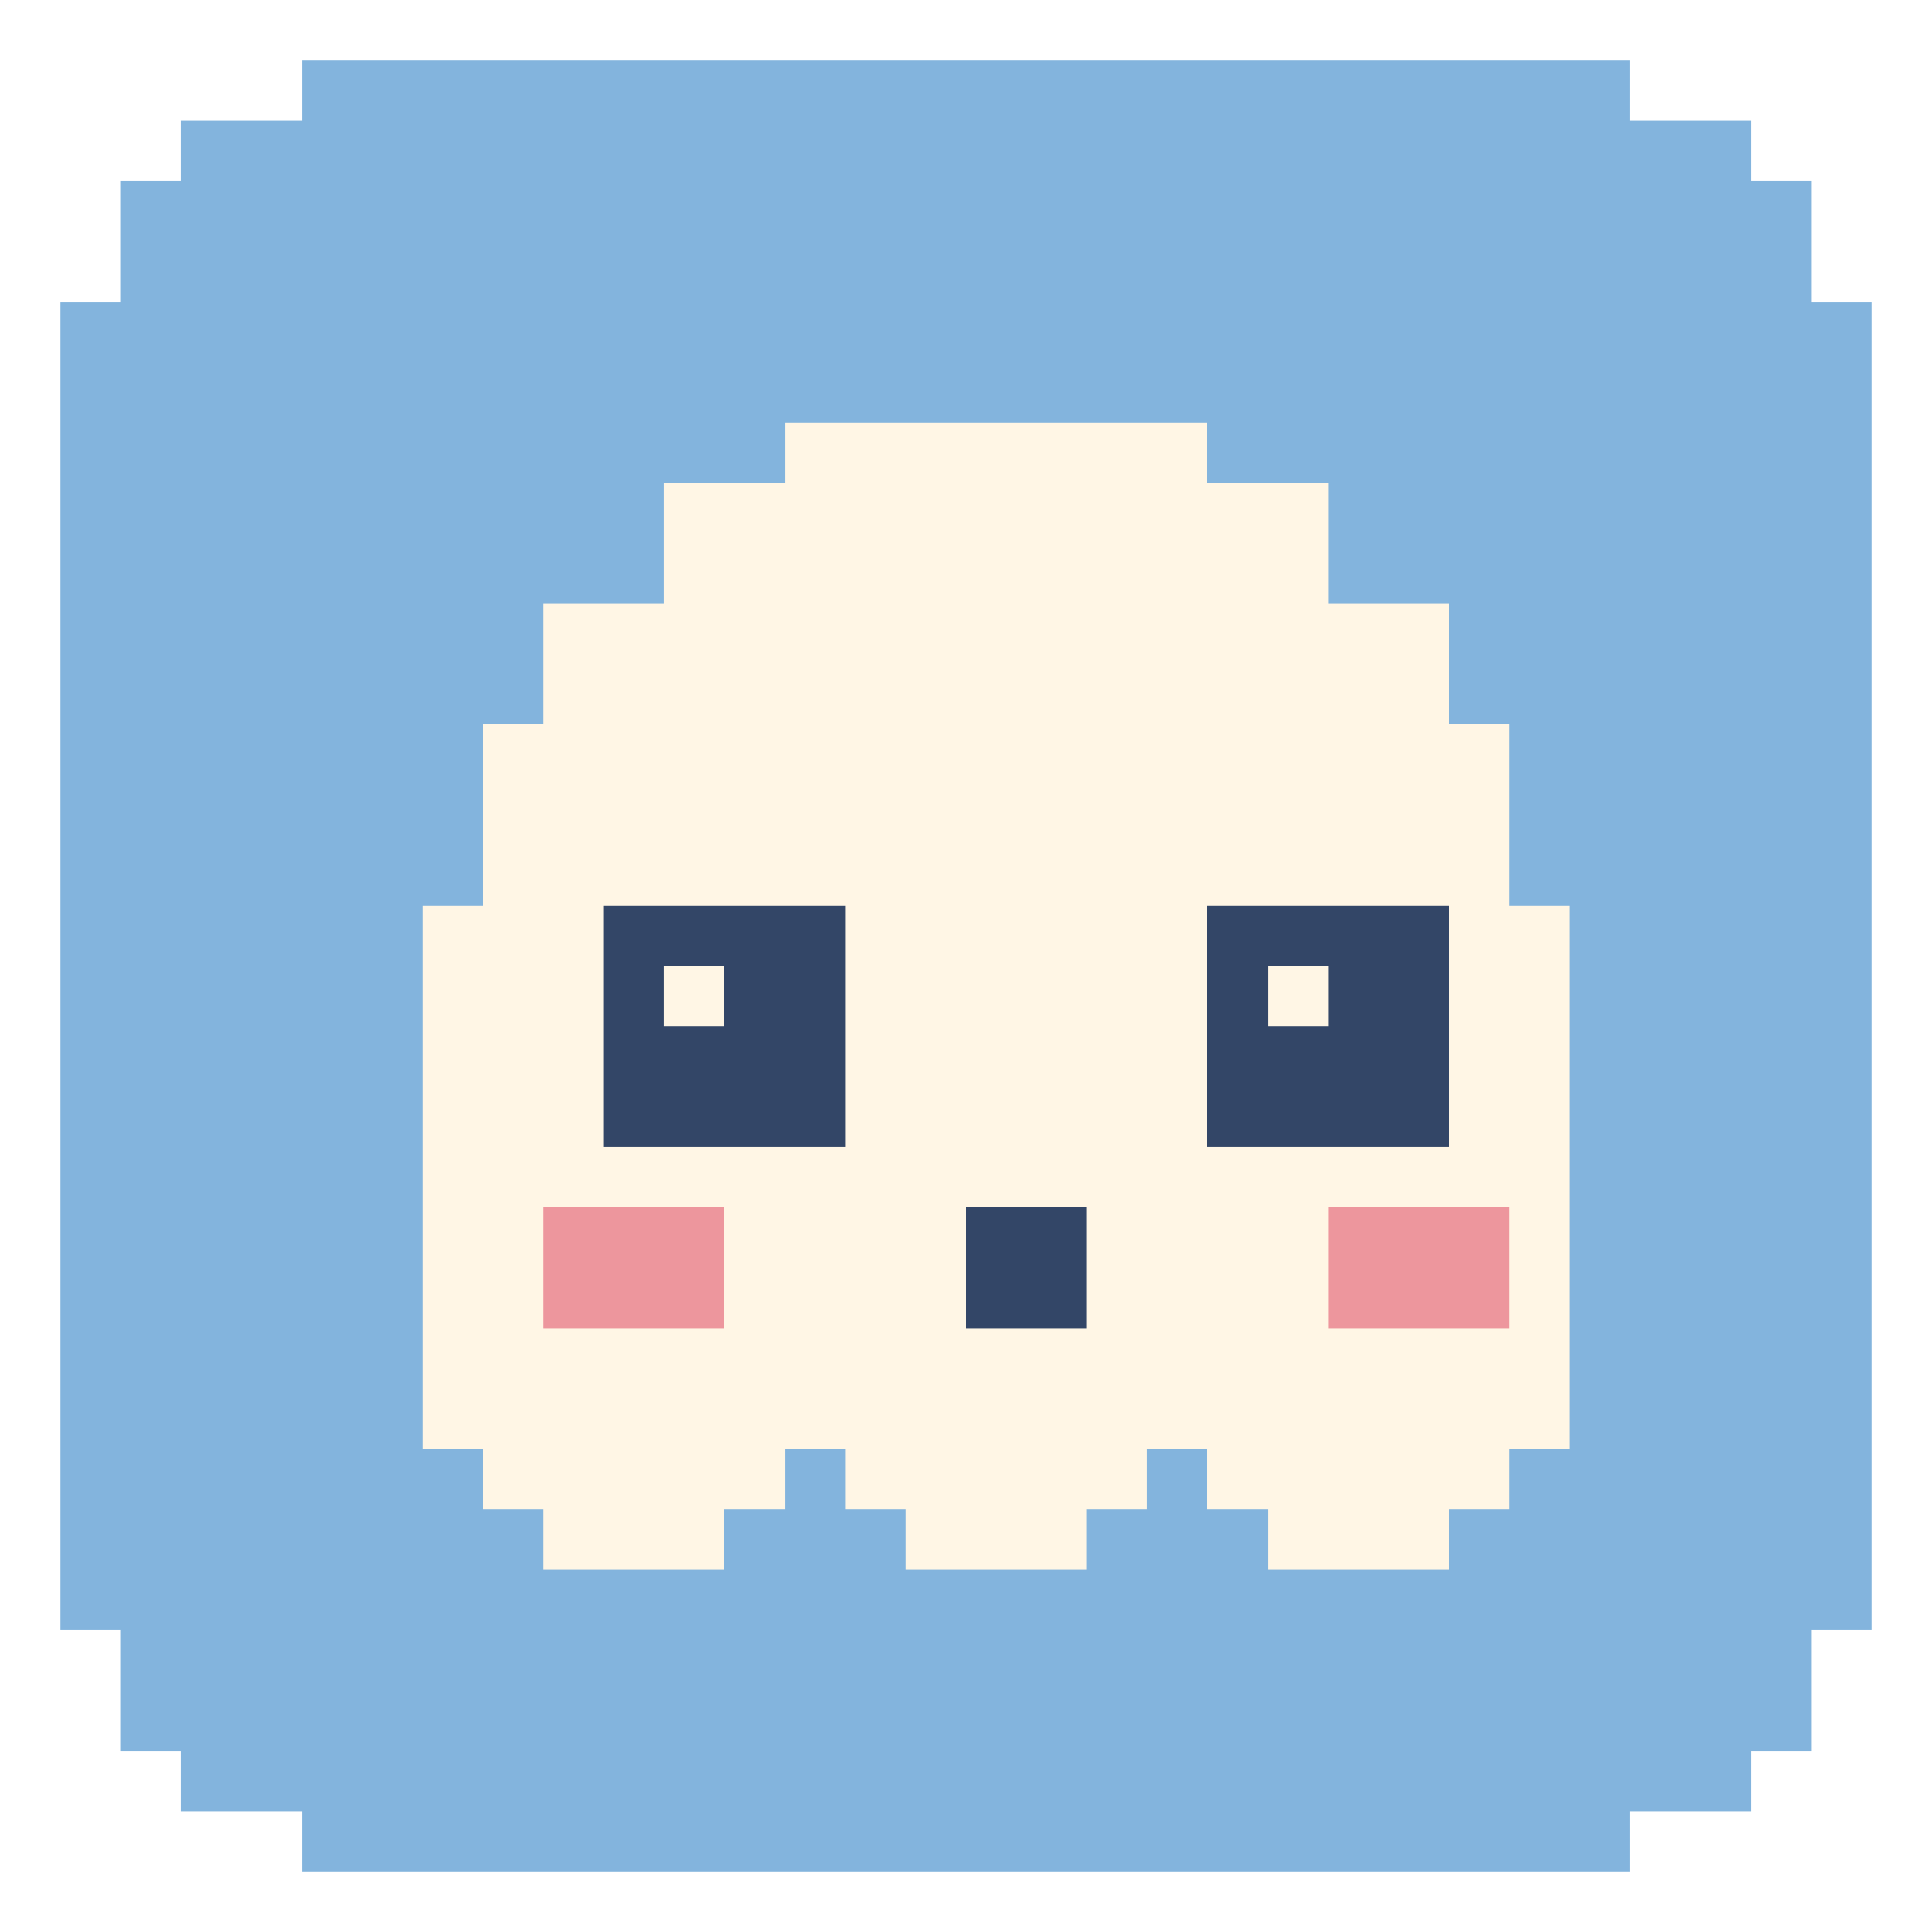
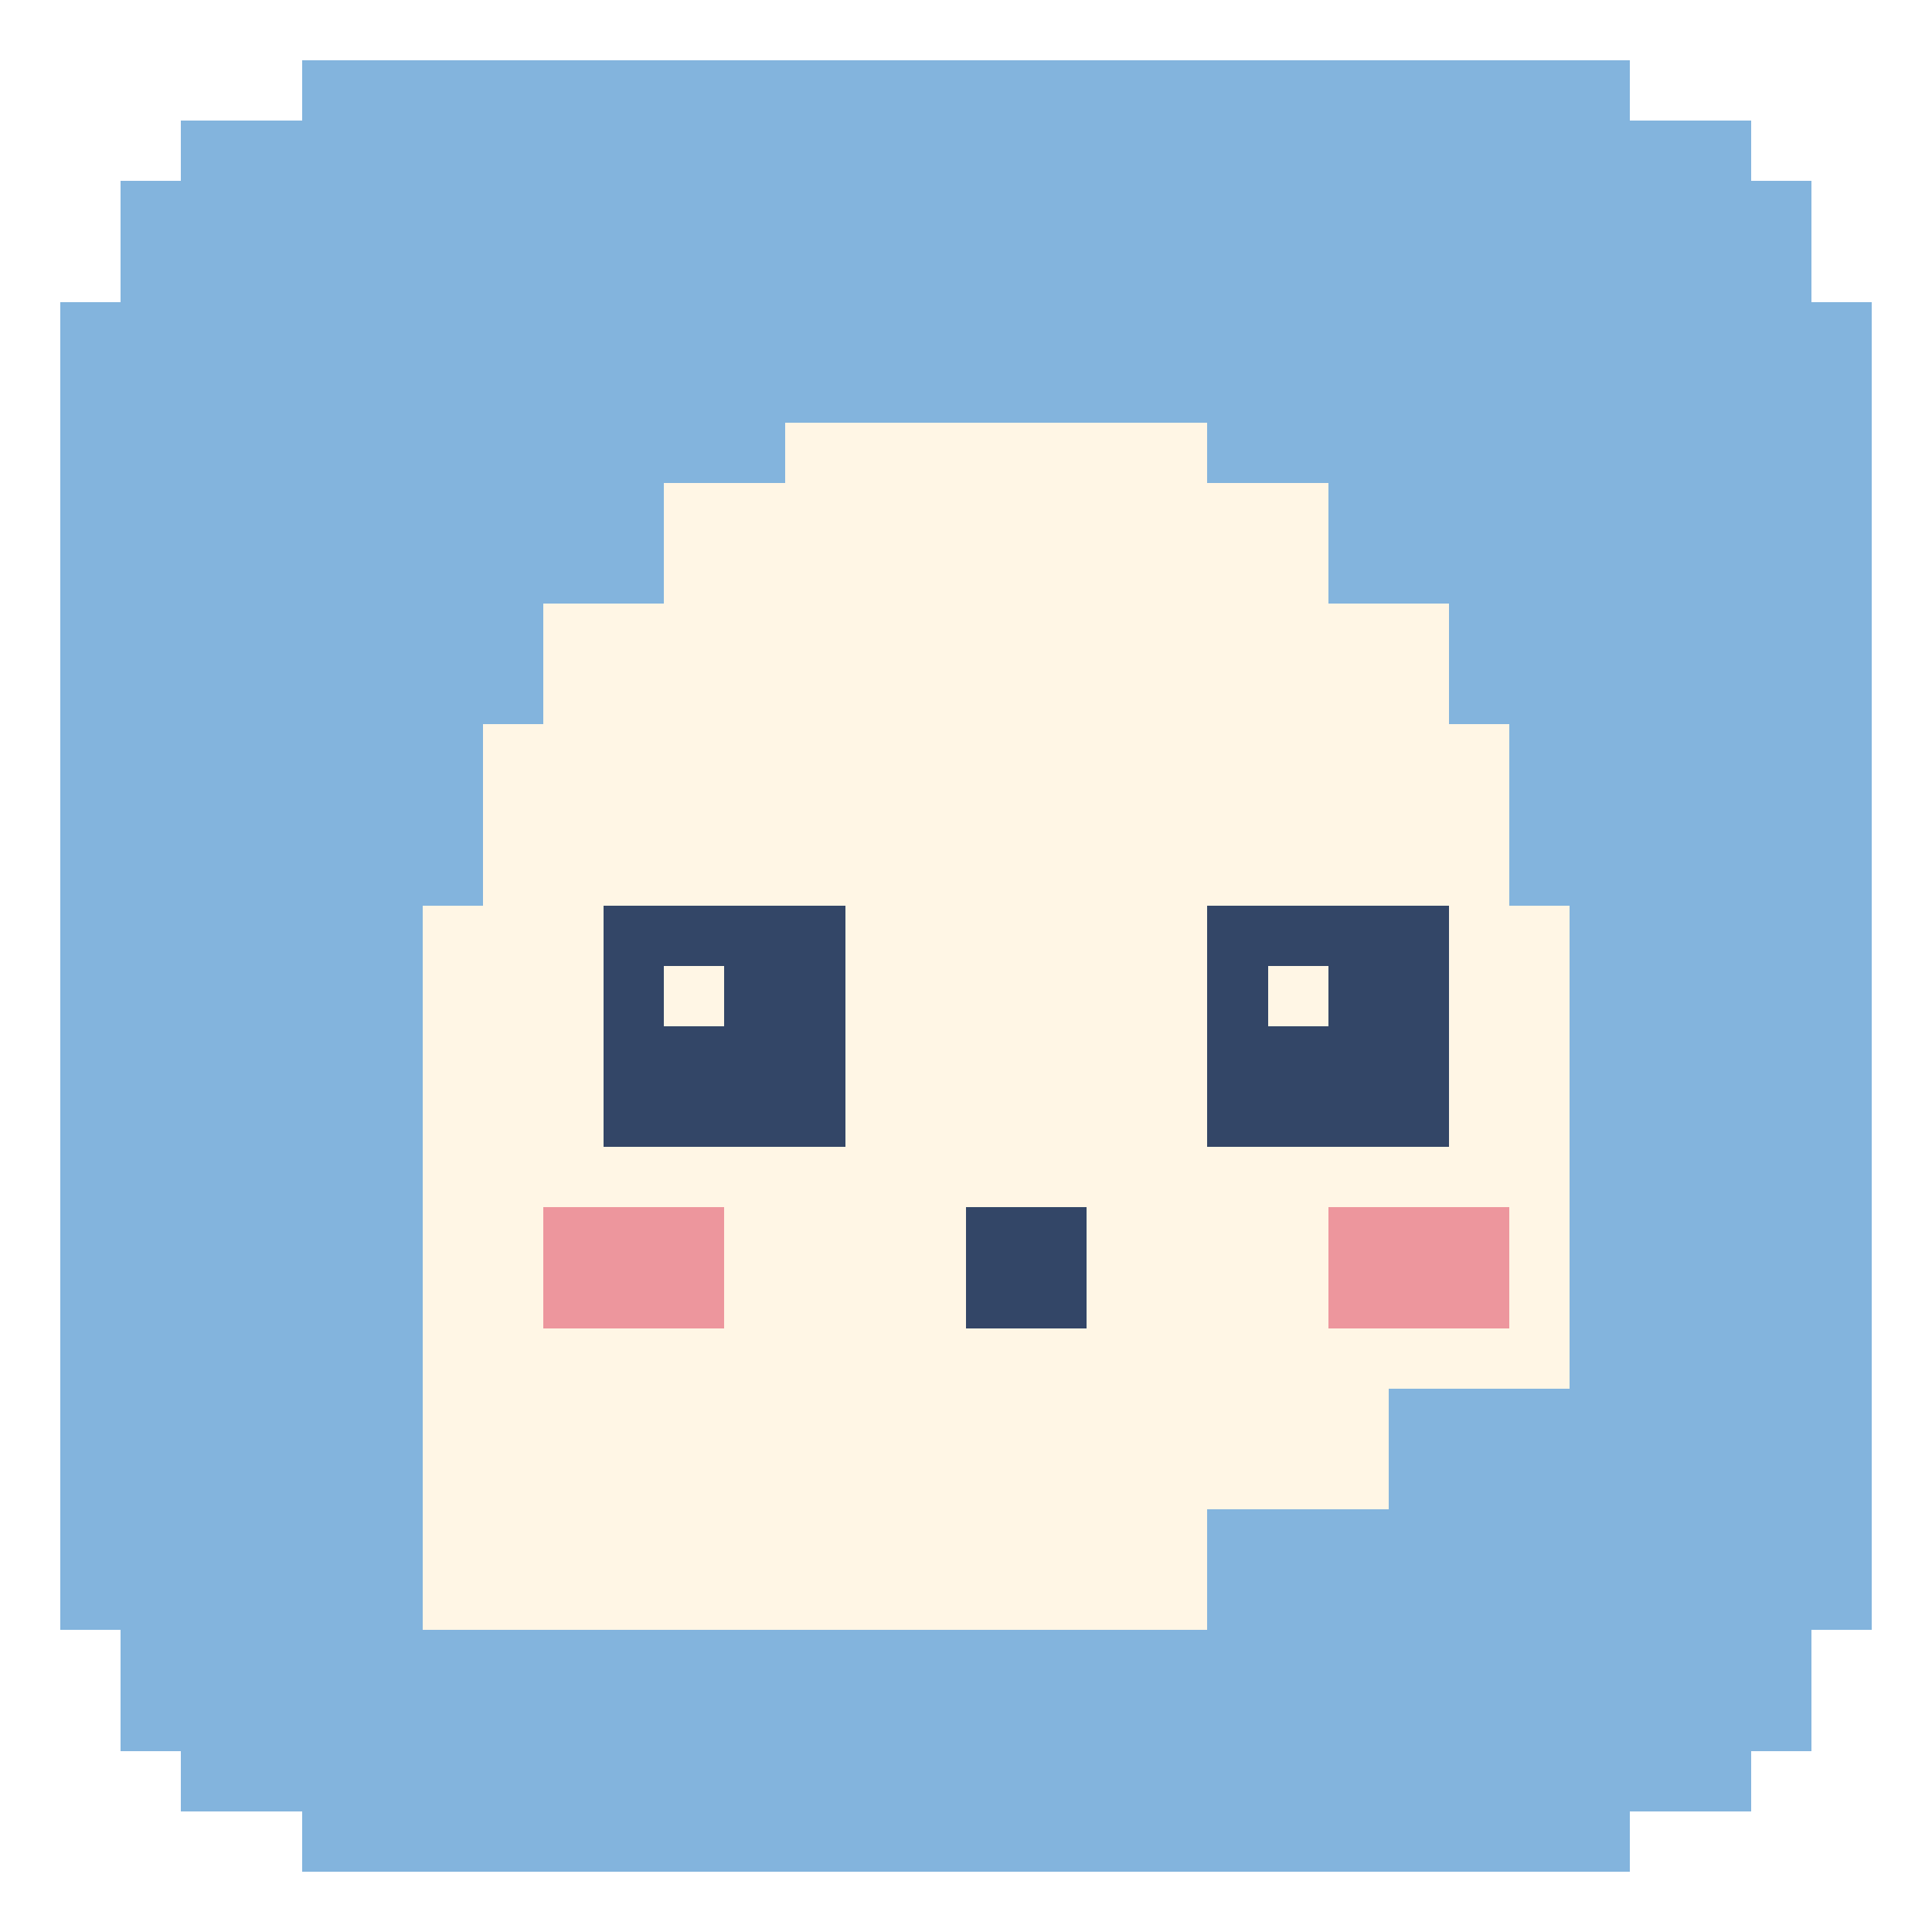
<svg xmlns="http://www.w3.org/2000/svg" viewBox="0 0 32 32" width="32" height="32" shape-rendering="crispEdges">
  <path fill="#83b4dd" d="M5 1H27V2H29V3H30V5H31V27H30V29H29V30H27V31H5V30H3V29H2V27H1V5H2V3H3V2H5Z" />
-   <path fill="#fff6e5" d="M13 7H20V8H22V10H24V12H25V15H26V24H25V25H24V26H21V25H20V24H19V25H18V26H15V25H14V24H13V25H12V26H9V25H8V24H7V15H8V12H9V10H11V8H13Z" />
+   <path fill="#fff6e5" d="M13 7H20V8H22V10H24V12H25V15H26V23H23V25H20V27H7V15H8V12H9V10H11V8H13Z" />
  <rect x="9" y="20" width="3" height="2" fill="#ed969d" />
  <rect x="22" y="20" width="3" height="2" fill="#ed969d" />
  <rect x="10" y="15" width="4" height="4" fill="#334667" />
  <rect x="11" y="16" width="1" height="1" fill="#fff6e5" />
  <rect x="20" y="15" width="4" height="4" fill="#334667" />
  <rect x="21" y="16" width="1" height="1" fill="#fff6e5" />
  <rect x="16" y="20" width="2" height="2" fill="#334667" />
</svg>
